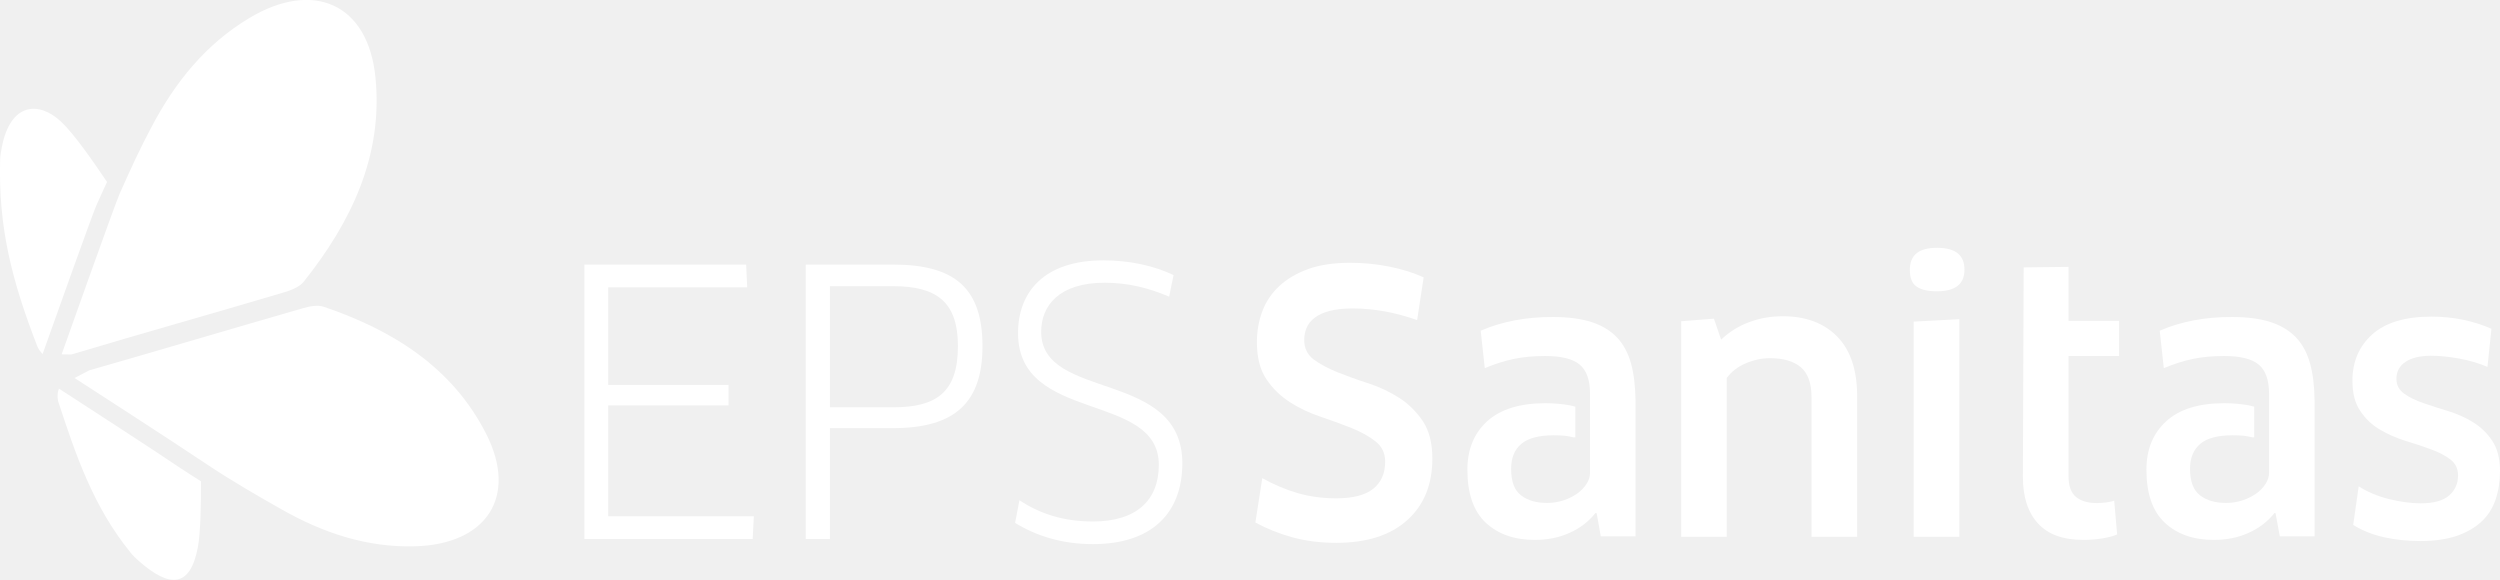
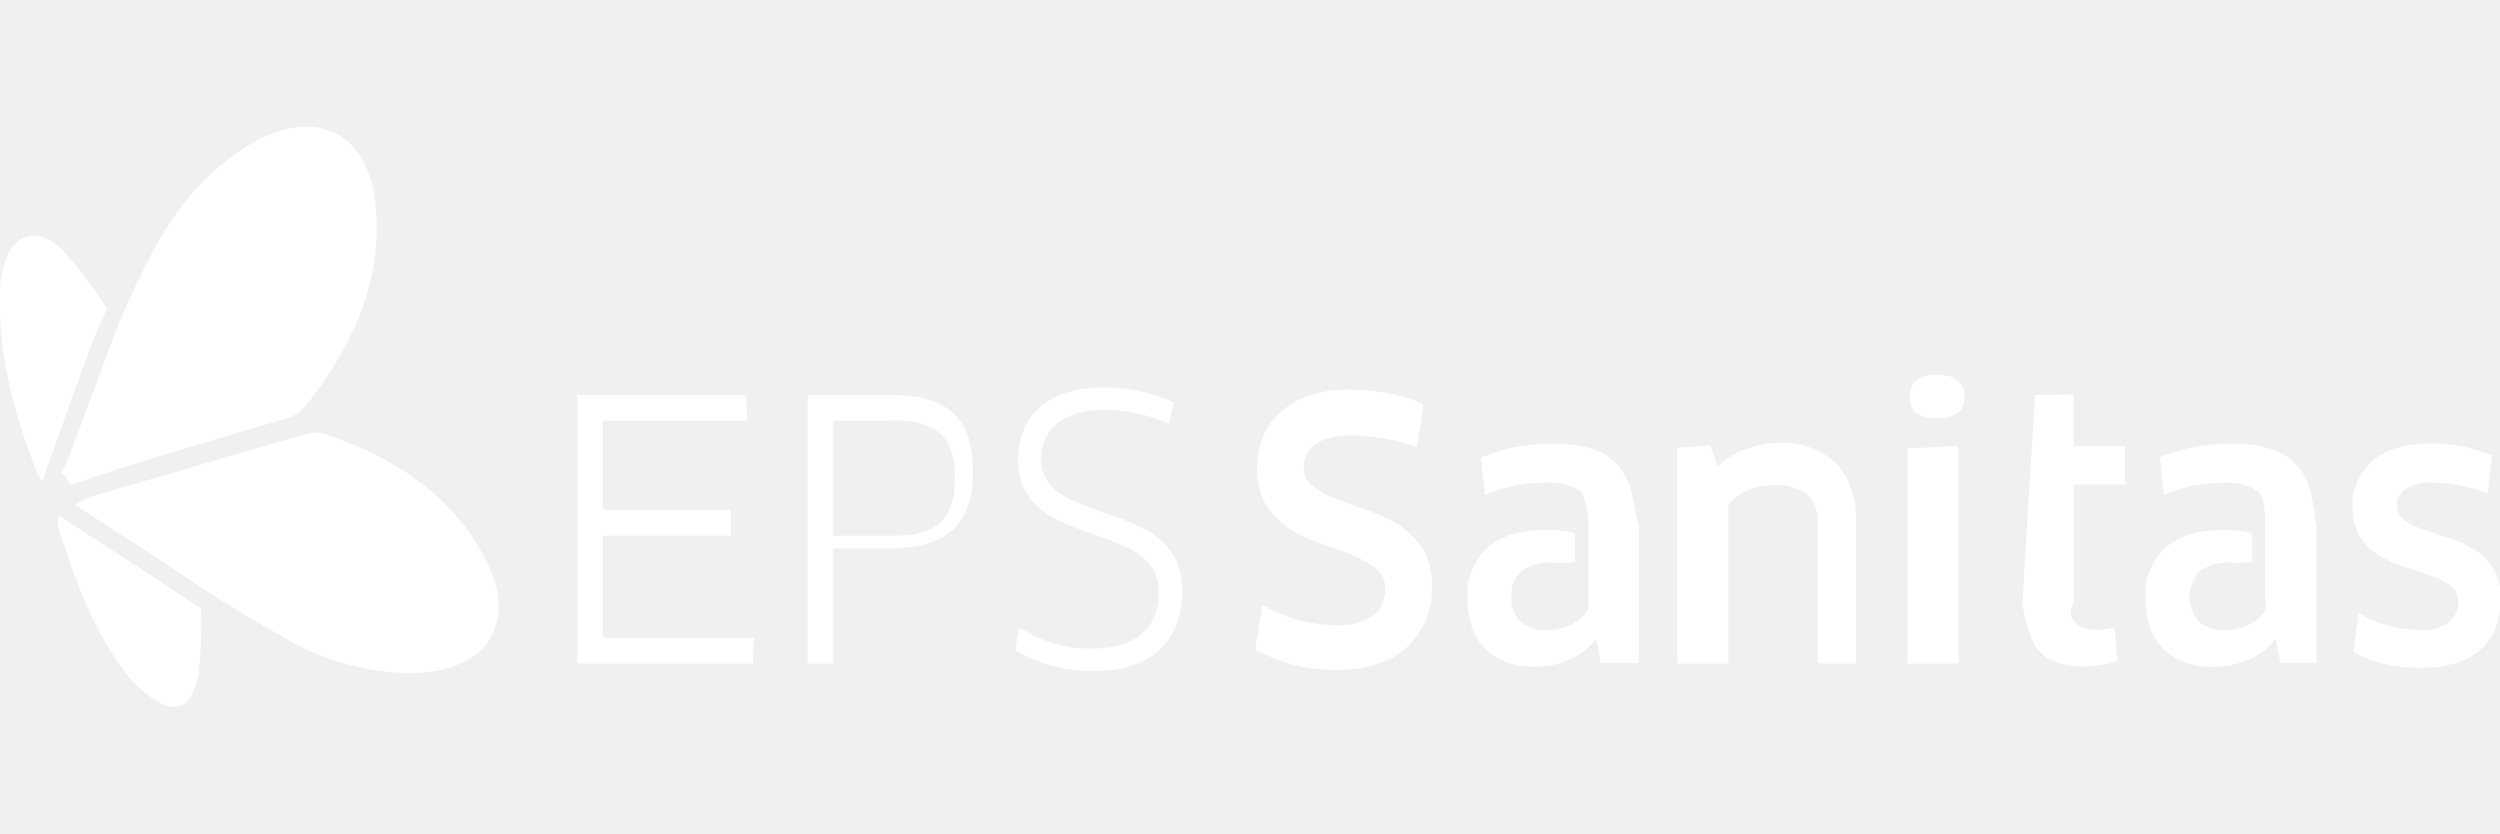
- <svg xmlns="http://www.w3.org/2000/svg" version="1.1" id="Capa_1" x="0px" y="0px" viewBox="0 0 195.5 45.34" style="enable-background:new 0 0 195.5 45.34;" xml:space="preserve">
-   <style type="text/css">
- 	.st0{fill:#136380;}
- 	.st1{fill:#00AFB7;}
- 	.st2{fill:none;stroke:#344154;stroke-width:3;stroke-linecap:round;stroke-miterlimit:10;}
- 	.st3{fill:#FF6D3B;}
- 	.st4{fill:url(#SVGID_1_);}
- 	.st5{fill:url(#SVGID_2_);}
- 	.st6{fill:url(#SVGID_3_);}
- 	.st7{fill:url(#SVGID_4_);}
- 	.st8{fill:url(#SVGID_5_);}
- 	.st9{opacity:0.5;fill:url(#SVGID_6_);}
- 	.st10{fill:url(#SVGID_7_);}
- 	.st11{fill:#FFFFFF;}
- 	.st12{clip-path:url(#SVGID_9_);fill:#FFFFFF;}
- 	.st13{fill-rule:evenodd;clip-rule:evenodd;fill:#FFFFFF;}
- </style>
-   <g>
-     <polygon class="st11" points="58.95,40.37 58.86,42.15 45.7,42.15 45.7,20.69 58.35,20.69 58.43,22.47 47.56,22.47 47.56,30.1    56.97,30.1 56.97,31.7 47.56,31.7 47.56,40.37 58.95,40.37  " />
-     <path class="st11" d="M69.85,22.38H64.9v9.47h4.95c3.35,0,5.06-1.15,5.06-4.78C74.91,23.64,73.28,22.38,69.85,22.38L69.85,22.38z    M69.85,33.48H64.9v8.67h-1.89V20.69h6.84c4.86,0,6.98,1.89,6.98,6.38C76.83,31.39,74.77,33.48,69.85,33.48L69.85,33.48z" />
-     <path class="st11" d="M85.47,42.55c-2.46,0-4.46-0.66-6.09-1.66l0.34-1.77c1.66,1.09,3.49,1.66,5.75,1.66   c3.4,0,5.15-1.66,5.15-4.43c0-5.75-11.01-3.23-11.01-10.3c0-3.23,2.06-5.69,6.67-5.69c2.09,0,3.98,0.43,5.49,1.15l-0.34,1.69   c-1.63-0.69-3.2-1.09-5.06-1.09c-3.55,0-4.95,1.8-4.95,3.83c0,5.46,11.04,2.89,11.04,10.3C92.45,40.14,90.05,42.55,85.47,42.55   L85.47,42.55z" />
-     <path class="st11" d="M98.17,40.86l0.54-3.47c0.89,0.5,1.81,0.89,2.76,1.17c0.94,0.27,1.95,0.41,3.02,0.41   c1.31,0,2.28-0.25,2.9-0.75c0.62-0.5,0.93-1.21,0.93-2.12c0-0.66-0.25-1.19-0.75-1.58c-0.49-0.39-1.12-0.74-1.86-1.04   c-0.74-0.3-1.55-0.59-2.43-0.89c-0.87-0.29-1.68-0.67-2.41-1.14c-0.73-0.47-1.35-1.07-1.84-1.8c-0.49-0.73-0.74-1.69-0.74-2.88   c0-0.86,0.14-1.67,0.42-2.42c0.28-0.75,0.72-1.41,1.32-1.97c0.6-0.56,1.36-1.01,2.27-1.34c0.92-0.33,2.01-0.49,3.28-0.49   c1.05,0,2.08,0.1,3.07,0.3c1,0.2,1.89,0.48,2.68,0.84l-0.51,3.34c-0.86-0.3-1.7-0.53-2.54-0.68c-0.83-0.15-1.67-0.23-2.51-0.23   c-0.72,0-1.32,0.07-1.81,0.2c-0.49,0.13-0.88,0.31-1.17,0.54c-0.29,0.23-0.5,0.49-0.62,0.79c-0.12,0.3-0.18,0.61-0.18,0.94   c0,0.64,0.25,1.15,0.74,1.52c0.5,0.37,1.12,0.7,1.86,1c0.74,0.29,1.55,0.59,2.43,0.87c0.88,0.29,1.68,0.67,2.41,1.14   c0.73,0.47,1.34,1.08,1.84,1.82c0.49,0.74,0.74,1.71,0.74,2.91c0,2.04-0.65,3.65-1.97,4.83c-1.31,1.18-3.16,1.77-5.55,1.77   c-1.21,0-2.35-0.14-3.42-0.43C100.02,41.73,99.05,41.34,98.17,40.86L98.17,40.86z" />
-     <path class="st11" d="M158.25,20.91l3.51-0.04v4.22h3.95v2.75h-3.95v9.4c0,0.75,0.19,1.29,0.57,1.61c0.38,0.32,0.93,0.49,1.64,0.49   c0.23,0,0.48-0.02,0.74-0.05c0.27-0.04,0.48-0.08,0.62-0.14l0.23,2.64c-0.28,0.13-0.66,0.23-1.14,0.31   c-0.48,0.08-0.98,0.12-1.5,0.12c-1.59,0-2.77-0.43-3.55-1.29c-0.79-0.86-1.18-2.07-1.18-3.64L158.25,20.91L158.25,20.91z" />
-     <path class="st11" d="M131.47,41.98V25.12l2.56-0.2l0.56,1.64c0.64-0.61,1.38-1.07,2.2-1.37c0.83-0.31,1.7-0.46,2.61-0.46   c1.81,0,3.23,0.53,4.27,1.59c1.04,1.06,1.56,2.62,1.56,4.68v10.98h-3.57V31.04c0-1.07-0.28-1.84-0.83-2.32   c-0.56-0.47-1.36-0.71-2.42-0.71c-0.64,0-1.28,0.14-1.91,0.41c-0.63,0.27-1.12,0.66-1.47,1.14v12.42H131.47L131.47,41.98z" />
-     <path class="st11" d="M149.65,41.98V25.15l3.57-0.19v17.02H149.65L149.65,41.98z M149.35,21.1c0-1.16,0.71-1.73,2.14-1.72   c1.43,0,2.14,0.57,2.13,1.72c0,1.12-0.72,1.68-2.16,1.68c-0.7,0-1.23-0.12-1.58-0.37C149.52,22.17,149.35,21.73,149.35,21.1   L149.35,21.1z" />
-     <path class="st11" d="M183.96,29.77c0-1.49,0.52-2.69,1.55-3.62c1.04-0.93,2.58-1.39,4.64-1.39c1.68,0,3.24,0.32,4.68,0.95   l-0.31,2.98c-0.71-0.3-1.46-0.52-2.26-0.66c-0.79-0.14-1.51-0.21-2.16-0.21c-0.84,0-1.5,0.16-1.98,0.47   c-0.48,0.32-0.72,0.76-0.72,1.33c0,0.49,0.2,0.87,0.6,1.16c0.4,0.29,0.9,0.53,1.5,0.74c0.6,0.21,1.25,0.42,1.96,0.63   c0.7,0.22,1.36,0.51,1.95,0.88c0.6,0.37,1.09,0.85,1.49,1.45c0.4,0.6,0.6,1.39,0.6,2.36c0,0.82-0.12,1.57-0.35,2.24   c-0.23,0.67-0.6,1.25-1.11,1.72c-0.51,0.47-1.15,0.84-1.93,1.11c-0.79,0.26-1.73,0.4-2.83,0.4c-1.02,0-1.97-0.1-2.86-0.3   c-0.89-0.2-1.69-0.52-2.4-0.96l0.43-3.02c0.66,0.43,1.44,0.76,2.34,0.99c0.9,0.22,1.73,0.34,2.5,0.34c1.03,0,1.78-0.21,2.24-0.62   c0.46-0.41,0.69-0.93,0.69-1.55c0-0.54-0.2-0.96-0.61-1.27c-0.4-0.3-0.91-0.57-1.53-0.79c-0.62-0.23-1.28-0.45-1.99-0.66   c-0.7-0.22-1.37-0.51-1.99-0.88c-0.62-0.37-1.13-0.85-1.53-1.46C184.16,31.54,183.96,30.75,183.96,29.77L183.96,29.77z" />
-     <path class="st11" d="M127.54,28.4c-0.23-0.82-0.6-1.5-1.11-2.03c-0.51-0.53-1.18-0.93-1.99-1.19c-0.82-0.26-1.81-0.39-2.99-0.39   c-2.1-0.01-3.99,0.35-5.66,1.07l0.32,2.93c0.79-0.33,1.54-0.57,2.26-0.72c0.71-0.15,1.53-0.23,2.45-0.23   c1.27,0,2.17,0.22,2.71,0.67c0.54,0.45,0.81,1.21,0.81,2.28v6.19c0,0.29-0.09,0.58-0.28,0.87c-0.19,0.29-0.43,0.54-0.74,0.76   c-0.31,0.21-0.66,0.39-1.06,0.52c-0.4,0.13-0.82,0.2-1.27,0.2c-0.84,0-1.52-0.19-2.04-0.59c-0.52-0.39-0.78-1.08-0.78-2.07   c0-0.86,0.26-1.51,0.8-1.96c0.53-0.45,1.38-0.67,2.53-0.67c0.71,0,1.05,0.04,1.54,0.16l0.15,0v-2.4c-0.19-0.03-0.19-0.06-0.46-0.11   c-0.59-0.1-1.21-0.16-1.87-0.16c-2,0-3.52,0.47-4.56,1.41c-1.03,0.94-1.55,2.2-1.55,3.79c0,1.87,0.48,3.25,1.44,4.15   c0.96,0.89,2.23,1.34,3.82,1.34c1.01,0,1.93-0.18,2.75-0.56c0.82-0.37,1.49-0.89,2.01-1.55l0.09,0.03l0.32,1.8h2.72V31.34   C127.88,30.2,127.77,29.22,127.54,28.4L127.54,28.4z" />
-     <path class="st11" d="M180.64,28.4c-0.23-0.82-0.6-1.5-1.11-2.03c-0.51-0.53-1.18-0.93-1.99-1.19c-0.81-0.26-1.81-0.39-2.99-0.39   c-2.11-0.01-3.99,0.35-5.66,1.07l0.32,2.93c0.79-0.33,1.54-0.57,2.26-0.72c0.71-0.15,1.53-0.23,2.45-0.23   c1.27,0,2.17,0.22,2.71,0.67c0.54,0.45,0.81,1.21,0.81,2.28v6.19c0,0.29-0.09,0.58-0.28,0.87c-0.19,0.29-0.43,0.54-0.74,0.76   c-0.31,0.21-0.67,0.39-1.06,0.52c-0.4,0.13-0.82,0.2-1.27,0.2c-0.84,0-1.52-0.19-2.04-0.59c-0.52-0.39-0.79-1.08-0.79-2.07   c0-0.86,0.27-1.51,0.8-1.96c0.53-0.45,1.37-0.67,2.53-0.67c0.71,0,1.05,0.04,1.54,0.16l0.15,0v-2.4c-0.19-0.03-0.19-0.06-0.46-0.11   c-0.59-0.1-1.22-0.16-1.87-0.16c-2,0-3.52,0.47-4.55,1.41c-1.03,0.94-1.55,2.2-1.55,3.79c0,1.87,0.48,3.25,1.44,4.15   c0.96,0.89,2.23,1.34,3.82,1.34c1.01,0,1.93-0.18,2.75-0.56c0.82-0.37,1.49-0.89,2.01-1.55l0.08,0.03l0.33,1.8h2.72V31.34   C180.99,30.2,180.87,29.22,180.64,28.4L180.64,28.4z" />
-     <path class="st11" d="M4.61,30.39c-0.11,0.26-0.14,0.58-0.07,0.97c1.37,4.17,2.74,8.27,5.7,11.89c0.19,0.23,0.4,0.43,0.63,0.63   c2.41,2.12,4,2.08,4.6-1.07c0.22-1.17,0.25-3.4,0.25-5.17c-0.54-0.34-1.08-0.68-1.59-1.02C12.14,35.27,6.62,31.69,4.61,30.39   L4.61,30.39z" />
-     <path class="st11" d="M6.98,28.96c5.56-1.59,11.09-3.24,16.65-4.84c0.54-0.16,1.19-0.3,1.69-0.13c5.38,1.83,10.05,4.72,12.7,9.94   c2.5,4.92,0.02,8.63-5.55,8.79c-3.78,0.11-7.21-1.05-10.44-2.88c-1.72-0.97-3.99-2.28-5.93-3.58c-2.46-1.66-10.27-6.7-10.27-6.7   L6.98,28.96L6.98,28.96z" />
-     <path class="st11" d="M8.37,14.23c-1.14-1.69-2.57-3.75-3.59-4.71c-1.72-1.62-3.96-1.53-4.64,2c-0.06,0.32-0.12,0.65-0.13,0.98   c-0.14,5.24,0.88,9.37,2.93,14.64c0.12,0.23,0.25,0.4,0.39,0.55c1-2.82,3.86-10.83,4.19-11.59C7.84,15.39,8.11,14.78,8.37,14.23   L8.37,14.23z" />
-     <path class="st11" d="M5.58,27.72c5.81-1.74,10.78-3.12,16.6-4.85c0.56-0.17,1.23-0.41,1.57-0.84c3.72-4.67,6.22-9.86,5.61-15.98   c-0.57-5.76-4.86-7.65-9.88-4.63c-3.41,2.05-5.78,5.01-7.6,8.45c-0.97,1.83-1.53,3.05-2.52,5.27c-0.41,0.92-4.54,12.57-4.54,12.57   L5.58,27.72L5.58,27.72z" />
-   </g>
+ <svg xmlns="http://www.w3.org/2000/svg" id="Capa_1" data-name="Capa 1" viewBox="0 0 300 100">
+   <defs>
+     <style>.cls-1{fill:#fff;}</style>
+   </defs>
+   <polygon class="cls-1" points="90.46 76.55 90.33 79.62 69.29 79.62 69.29 47.4 89.54 47.4 89.67 50.47 72.36 50.47 72.36 61.21 87.71 61.21 87.71 64.28 72.36 64.28 72.36 76.55 90.46 76.55" />
+   <path class="cls-1" d="M107.2,50.47H100V64.28h7.22c4.89,0,7.38-1.68,7.38-7,0-5-2.37-6.84-7.38-6.84Zm-.44,15.34H100V79.62H96.92V47.4h9.84c7,0,10,2.72,10,9.18,0,6.22-3,9.23-10,9.23Z" />
+   <path class="cls-1" d="M131.16,80.51A17.54,17.54,0,0,1,121.81,78l.52-2.72a15.4,15.4,0,0,0,8.83,2.55c5.22,0,7.9-2.55,7.9-6.8,0-8.82-16.89-4.95-16.89-15.8,0-5,3.16-8.73,10.23-8.73a19.82,19.82,0,0,1,8.43,1.76l-.53,2.59a19.29,19.29,0,0,0-7.76-1.67c-5.45,0-7.6,2.76-7.6,5.88,0,8.38,16.94,4.43,16.94,15.8,0,6-3.69,9.69-10.72,9.69Z" />
+   <path class="cls-1" d="M150.65,77.91l.83-5.32a20,20,0,0,0,4.23,1.79,16.5,16.5,0,0,0,4.63.63,7,7,0,0,0,4.45-1.15,3.91,3.91,0,0,0,1.43-3.25,2.9,2.9,0,0,0-1.15-2.42,11.57,11.57,0,0,0-2.85-1.6c-1.14-.46-2.38-.91-3.73-1.37a15.74,15.74,0,0,1-3.7-1.75A9.63,9.63,0,0,1,152,60.71a7.73,7.73,0,0,1-1.14-4.42,10.52,10.52,0,0,1,.65-3.71,7.74,7.74,0,0,1,2-3A10.17,10.17,0,0,1,157,47.5a14.9,14.9,0,0,1,5-.75,23.59,23.59,0,0,1,4.71.46,19.07,19.07,0,0,1,4.11,1.29l-.78,5.12a25.35,25.35,0,0,0-3.9-1,21.62,21.62,0,0,0-3.85-.35,10.93,10.93,0,0,0-2.78.3,4.89,4.89,0,0,0-1.79.83,3,3,0,0,0-1,1.21,3.93,3.93,0,0,0-.27,1.45,2.78,2.78,0,0,0,1.13,2.33,12.91,12.91,0,0,0,2.86,1.53c1.13.45,2.38.91,3.73,1.34a16.15,16.15,0,0,1,3.7,1.75,9.86,9.86,0,0,1,2.82,2.79,8,8,0,0,1,1.13,4.47,9.41,9.41,0,0,1-3,7.41q-3,2.72-8.52,2.71a19.75,19.75,0,0,1-5.24-.66,20.47,20.47,0,0,1-4.45-1.78Z" />
+   <path class="cls-1" d="M244.23,47.4l4.6-.06v6.2H255v4.6h-6.14V72.36a1.86,1.86,0,0,0,.27,2.47,3.83,3.83,0,0,0,2.52.75,9.23,9.23,0,0,0,1.13-.08,4.14,4.14,0,0,0,.95-.21l.36,4a7.41,7.41,0,0,1-1.75.48A14.38,14.38,0,0,1,250,80c-2.44,0-4.25-.66-5.45-2s-1.87-5.58-1.87-5.58l1.54-25.14Z" />
+   <path class="cls-1" d="M201.26,79.62V53.75l4-.31.87,2.52a9.85,9.85,0,0,1,3.44-2.1,11.58,11.58,0,0,1,4.07-.71,9,9,0,0,1,6.67,2.44q2.43,2.44,2.43,7.18V79.62h-4.6V62.83a4.37,4.37,0,0,0-1.34-3.56,6.18,6.18,0,0,0-3.92-1.08,8.28,8.28,0,0,0-3.1.62,5.72,5.72,0,0,0-2.38,1.75V79.62Z" />
+   <path class="cls-1" d="M228.88,79.62V53.81l6.14-.29v26.1h-6.14Zm.3-32c0-1.78,1.09-2.65,3.29-2.64s3.28.88,3.26,2.64-1.1,2.58-3.31,2.58A4.12,4.12,0,0,1,230,49.6a2.22,2.22,0,0,1-.82-2Z" />
+   <path class="cls-1" d="M282.29,60.9a7.14,7.14,0,0,1,2.38-5.56c1.6-1.43,4-2.13,7.12-2.13A17.66,17.66,0,0,1,299,54.67l-.47,4.57a15.64,15.64,0,0,0-3.47-1,18.71,18.71,0,0,0-3.32-.33,5.47,5.47,0,0,0-3,.73,2.31,2.31,0,0,0-1.11,2,2.1,2.1,0,0,0,.92,1.78,9,9,0,0,0,2.3,1.13c.92.32,1.92.65,3,1a12.88,12.88,0,0,1,3,1.35,7.35,7.35,0,0,1,2.29,2.22,6.49,6.49,0,0,1,.92,3.63,10.37,10.37,0,0,1-.54,3.43,6.31,6.31,0,0,1-1.7,2.64,8.45,8.45,0,0,1-3,1.71,14.19,14.19,0,0,1-4.34.61,19.71,19.71,0,0,1-4.39-.46,12.08,12.08,0,0,1-3.69-1.47l.66-4.64a12,12,0,0,0,3.59,1.52,16.23,16.23,0,0,0,3.84.52,5.12,5.12,0,0,0,3.44-1A3.08,3.08,0,0,0,295,72.28a2.31,2.31,0,0,0-.94-2,8.88,8.88,0,0,0-2.35-1.21c-.95-.35-2-.69-3.05-1a14.37,14.37,0,0,1-3.05-1.35,7.09,7.09,0,0,1-2.35-2.24,6.25,6.25,0,0,1-.94-3.62Z" />
+   <path class="cls-1" d="M195.71,58.79A6.78,6.78,0,0,0,191,53.85a15.26,15.26,0,0,0-4.59-.6,21.55,21.55,0,0,0-8.69,1.65l.5,4.49a19.63,19.63,0,0,1,3.46-1.1,18.32,18.32,0,0,1,3.76-.36,6.54,6.54,0,0,1,4.16,1c.83.69,1,3.5,1,3.5V72a2.32,2.32,0,0,1-.15,1.34,4.28,4.28,0,0,1-1.13,1.16,6.51,6.51,0,0,1-1.63.8,6.22,6.22,0,0,1-2,.31,5,5,0,0,1-3.13-.91,3.76,3.76,0,0,1-1.19-3.18,3.68,3.68,0,0,1,1.22-3,6,6,0,0,1,3.89-1,10.59,10.59,0,0,0,2.36-.1H189V64c-.24,0-.24-.09-.66-.17a17.35,17.35,0,0,0-2.87-.24c-3.06,0-5.4.72-7,2.16a7.49,7.49,0,0,0-2.38,5.82c0,2.87.74,5,2.21,6.36A8.25,8.25,0,0,0,184.16,80a10,10,0,0,0,4.22-.86,8,8,0,0,0,3.08-2.38l.14,0,.49,2.81h4.57V63.31c-.42-1.75-.59-3.26-.95-4.52Z" />
+   <path class="cls-1" d="M277.2,58.79a6.81,6.81,0,0,0-4.76-4.94,15.17,15.17,0,0,0-4.59-.6,21.4,21.4,0,0,0-8.68,1.65l.49,4.49a19.46,19.46,0,0,1,3.47-1.1,18.24,18.24,0,0,1,3.76-.36A6.5,6.5,0,0,1,271,59c.83.69.81,3.5.81,3.5V72s.3.89,0,1.34a4.32,4.32,0,0,1-1.14,1.16,6.69,6.69,0,0,1-1.63.8,6.16,6.16,0,0,1-1.94.31,5,5,0,0,1-3.13-.91,4.51,4.51,0,0,1,0-6.18,5.93,5.93,0,0,1,3.88-1,10.71,10.71,0,0,0,2.37-.1h0V64a1.17,1.17,0,0,0-.51-.17,17.54,17.54,0,0,0-2.87-.24q-4.6,0-7,2.16a7.49,7.49,0,0,0-2.38,5.82c0,2.87.74,5,2.21,6.36A8.25,8.25,0,0,0,265.64,80a10,10,0,0,0,4.22-.86A8.08,8.08,0,0,0,273,76.76l.12,0,.51,2.81H278V63.31a40.36,40.36,0,0,0-.79-4.52Z" />
+   <path class="cls-1" d="M7.08,61.85A2.57,2.57,0,0,0,7,63.34c2.1,6.4,4.21,12.69,8.75,18.24a8.78,8.78,0,0,0,1,1c3.7,3.25,6.14,3.19,7.06-1.64A54.43,54.43,0,0,0,24.13,73c-.83-.52-1.66-1-2.44-1.56-3.06-2.07-11.53-7.57-14.61-9.56Z" />
+   <path class="cls-1" d="M10.71,59.65c8.54-2.44,17-5,25.55-7.42a4.59,4.59,0,0,1,2.6-.2c8.25,2.8,15.42,7.24,19.49,15.25,3.83,7.55,0,13.24-8.52,13.49a30.31,30.31,0,0,1-16-4.42c-2.64-1.49-6.12-3.5-9.1-5.49C20.93,68.31,9,60.57,9,60.57l1.76-.92Z" />
+   <path class="cls-1" d="M12.85,37.05a52.54,52.54,0,0,0-5.51-7.23C4.7,27.34,1.26,27.47.22,32.89A9.45,9.45,0,0,0,0,34.4c-.22,8,1.35,14.37,4.5,22.46a3.76,3.76,0,0,0,.59.84C6.65,53.38,11,41.09,11.54,39.92s.91-2,1.31-2.87Z" />
+   <path class="cls-1" d="M8.57,58.14C17.48,55.08,25.11,53,34,50.31A5,5,0,0,0,36.45,49C42.16,41.85,46,33.89,45.06,24.5c-.88-8.84-7.46-11.74-15.16-7.11-5.24,3.15-8.87,7.69-11.67,13-1.48,2.81-2.34,4.68-3.86,8.09-.63,1.41-7,19.29-7,18.15l1.17,1.54Z" />
</svg>
